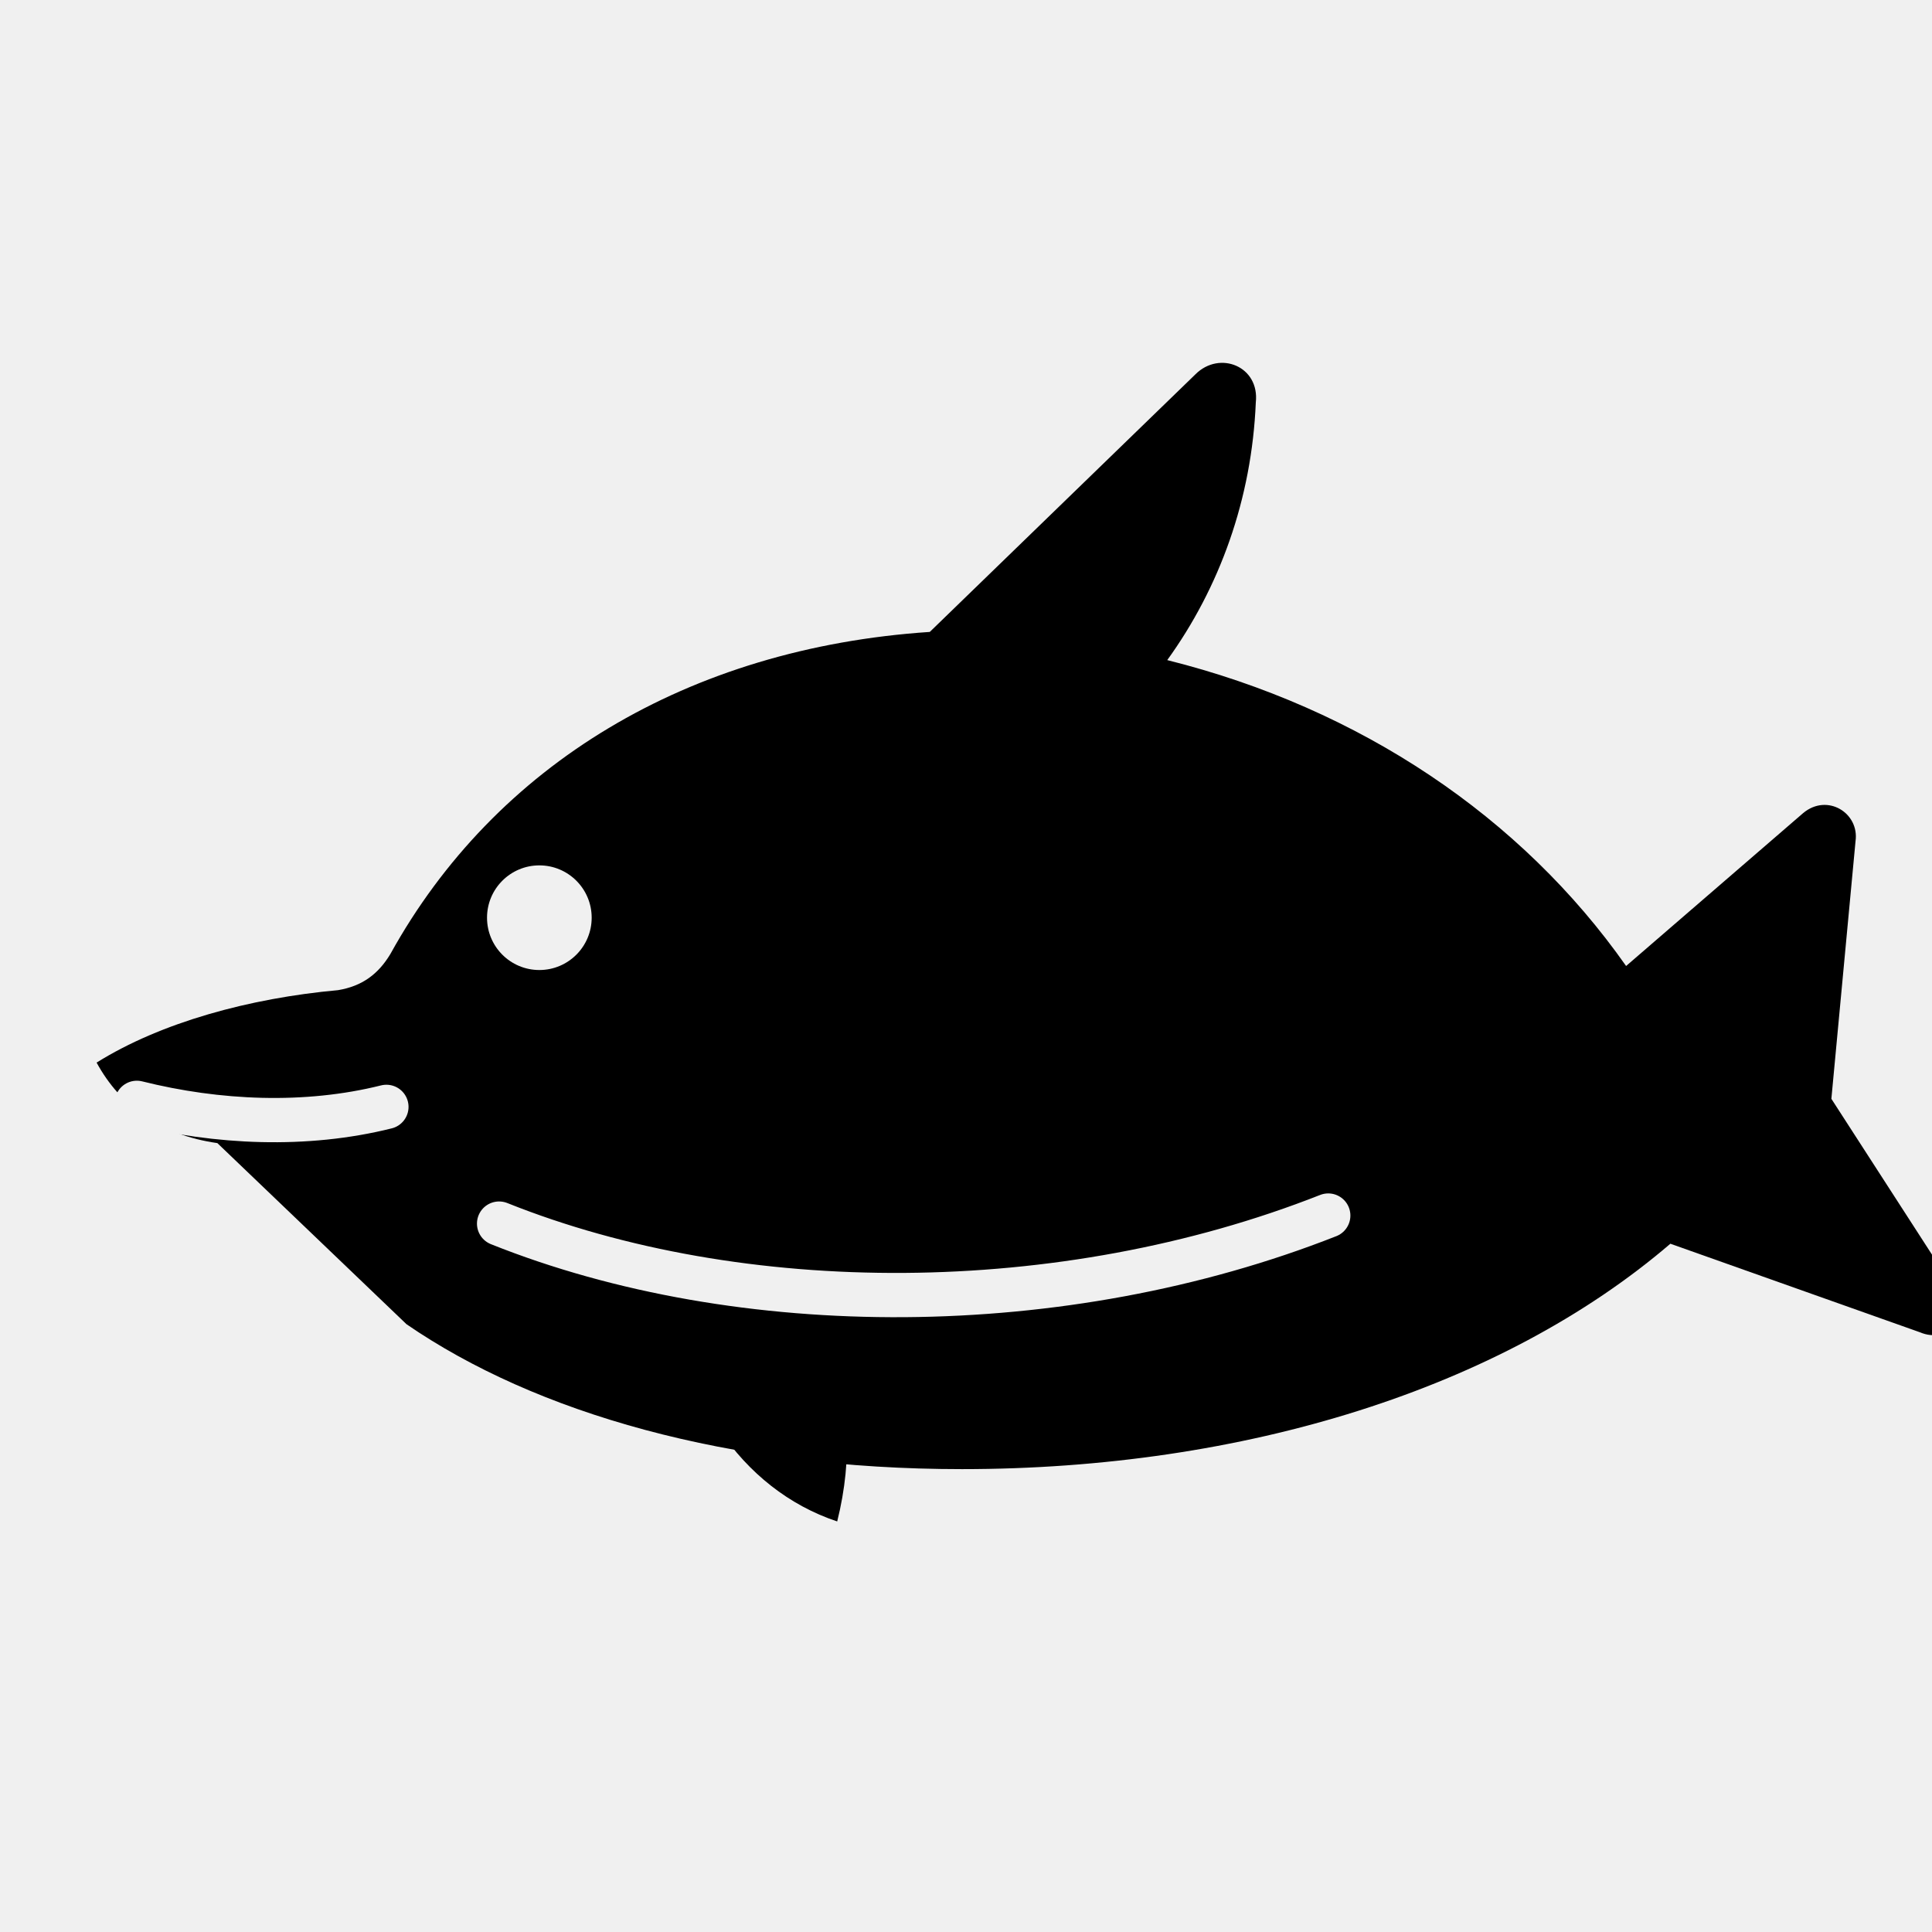
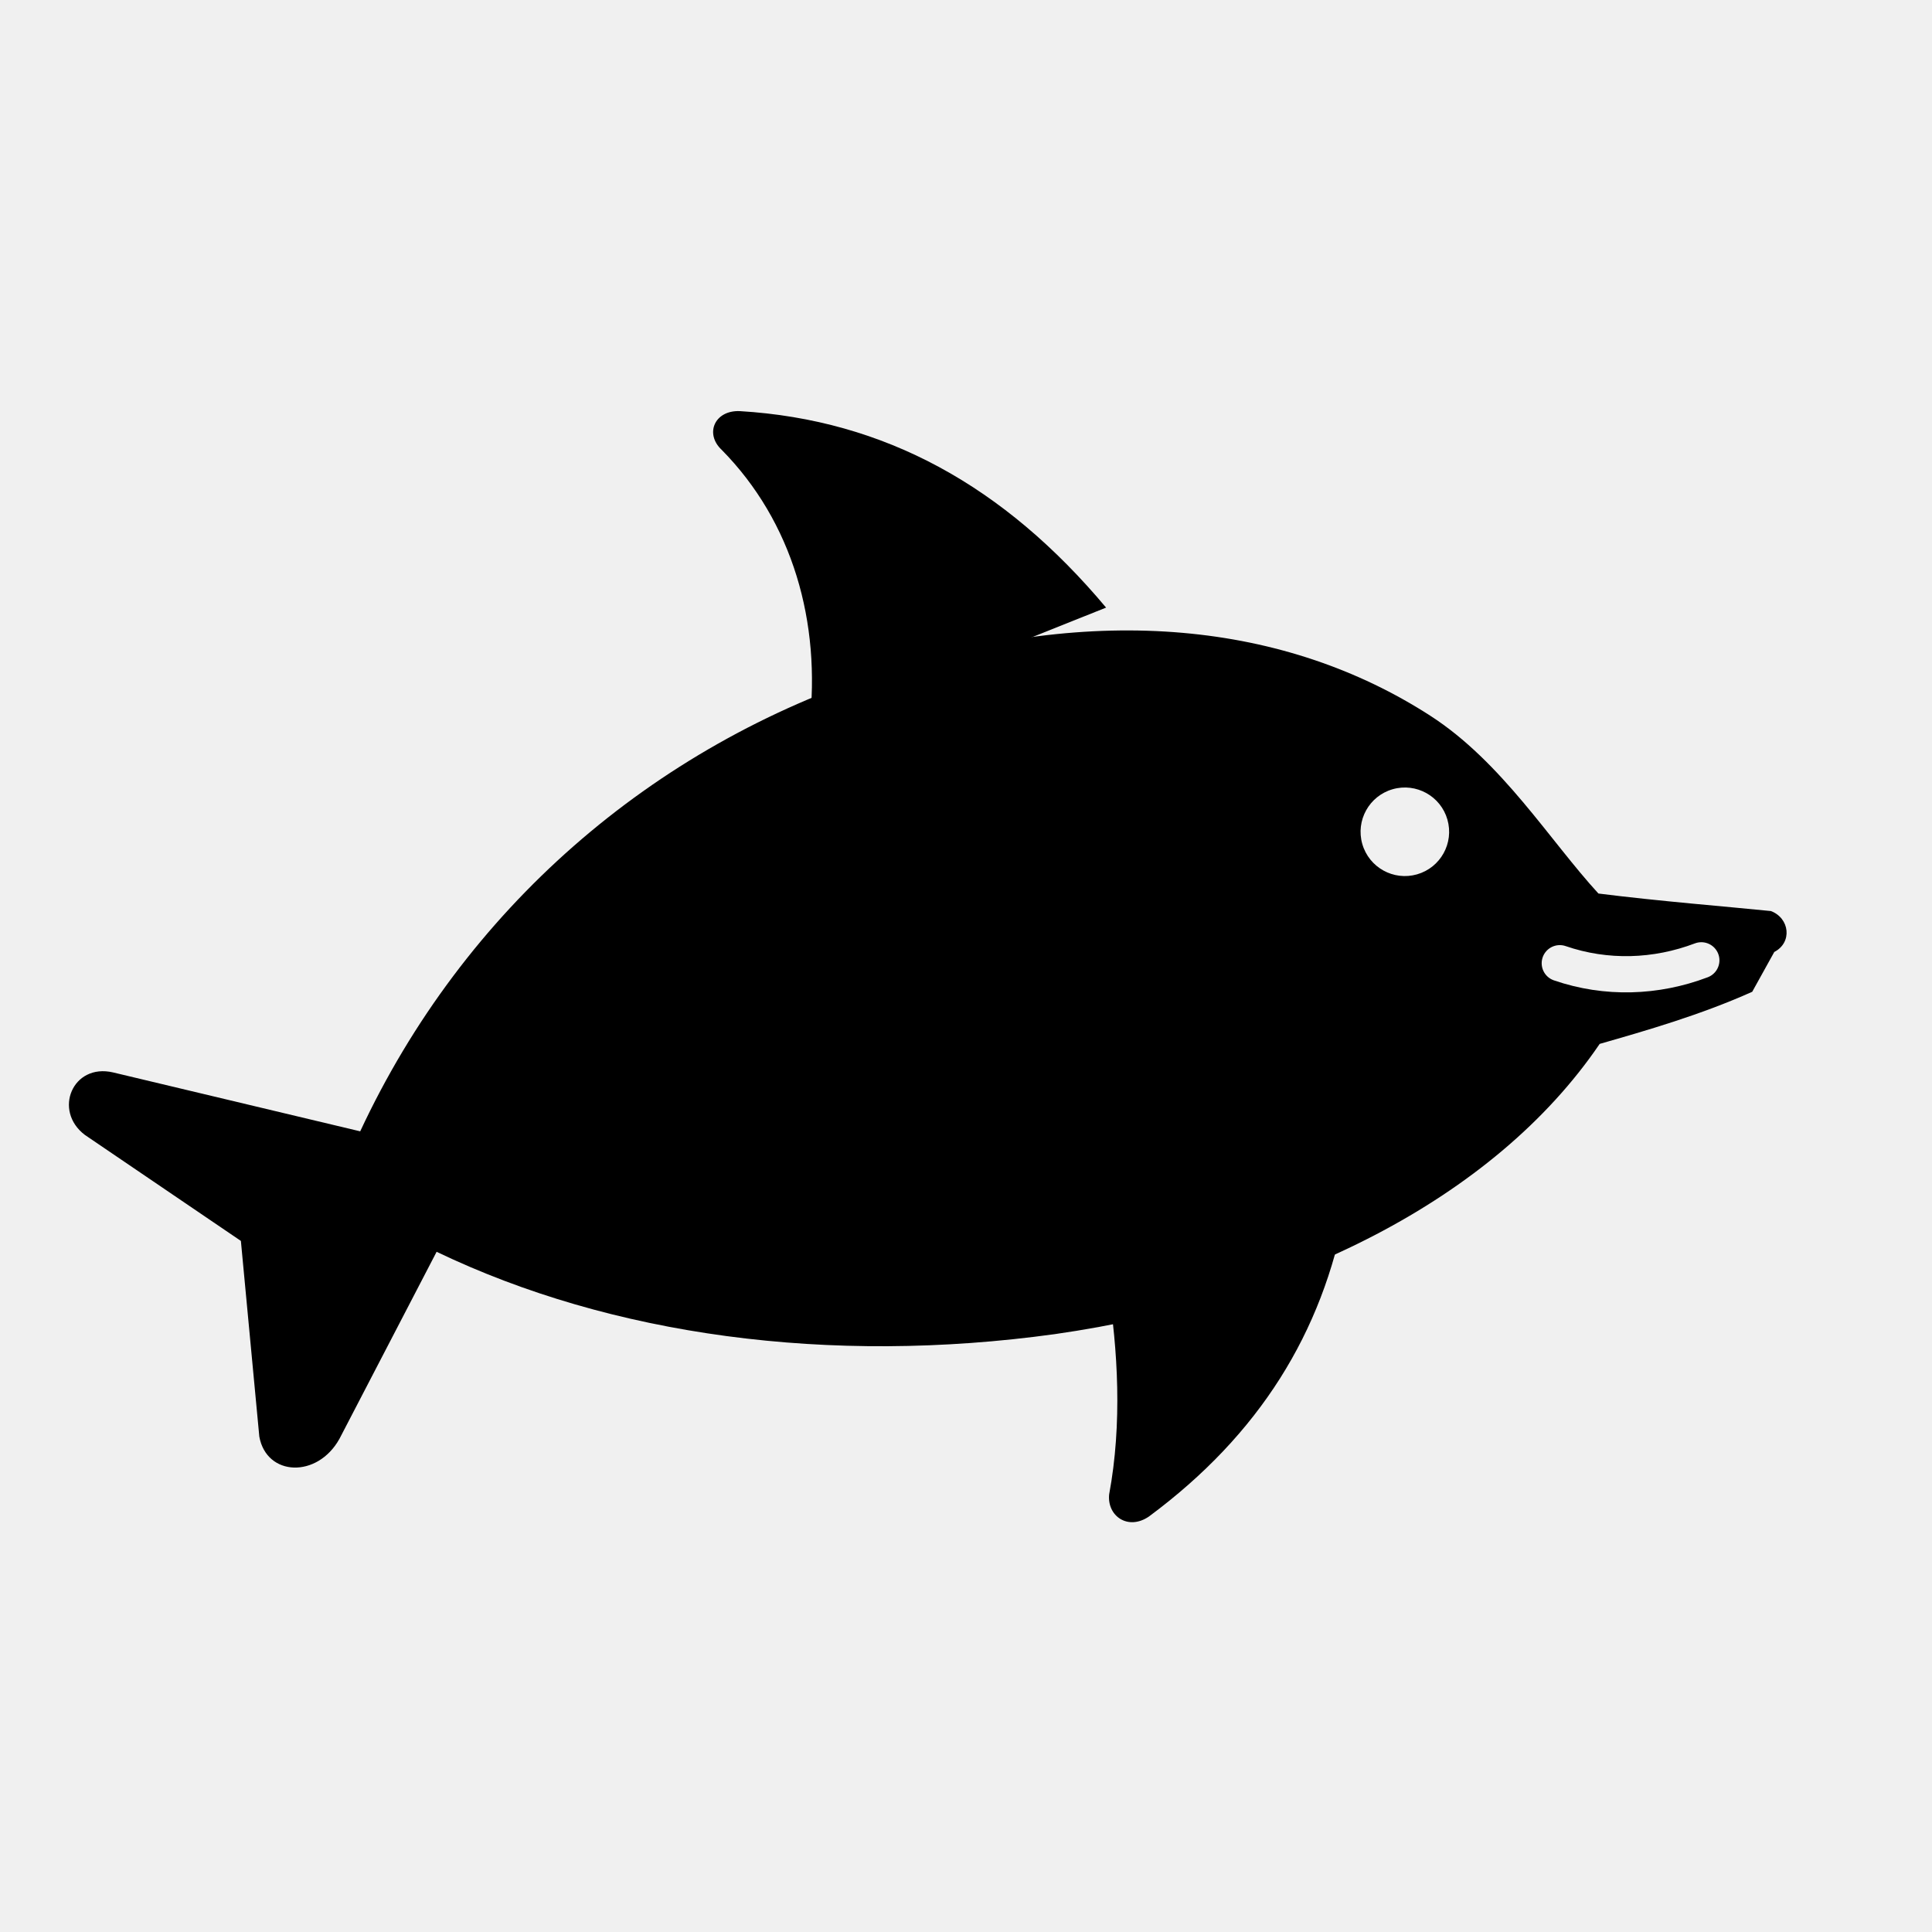
<svg xmlns="http://www.w3.org/2000/svg" viewBox="0 0 48 48">
  <defs>
    <mask id="m" maskUnits="userSpaceOnUse" x="0" y="0" width="48" height="48">
      <rect width="48" height="48" fill="#fff" />
-       <g fill="#000">
-         <circle cx="13.4" cy="22.8" r="1.3" />
+       <g transform="rotate(-16 24 24)">
+         <circle cx="35.4" cy="23.8" r="1.1" fill="#000" />
+         <path d="M41.6 28.9c-1.2.1-2.4-.2-3.4-.9" fill="none" stroke="#000" stroke-width="0.9" stroke-linecap="round" />
      </g>
-       <path d="M3.4 27.4c2 .5 4.2.6 6.2.1" fill="none" stroke="#000" stroke-width="1.1" stroke-linecap="round" />
-       <path d="M12.4 30.4c6 2.4 14 2.4 20.6-.2" fill="none" stroke="#000" stroke-width="1.1" stroke-linecap="round" />
    </mask>
  </defs>
  <g mask="url(#m)" fill="#000">
-     <path d="M2.4 26.4c1.6-1 3.8-1.6 6-1.8.6-.1 1-.4 1.3-.9 2.6-4.7 7.4-7.6 13.4-8l6.6-6.4c.6-.6 1.6-.2 1.5.7-.1 2.4-.9 4.6-2.2 6.4 4.8 1.2 8.8 3.9 11.4 7.6l4.4-3.8c.6-.5 1.4 0 1.3.7l-.6 6.4 3.1 4.8c.4.6-.2 1.3-.9 1l-6.2-2.2c-4.2 3.6-10.6 5.6-17.6 5.6-5.8 0-10.6-1.4-13.8-3.6L5.4 28.4c-1.4-.2-2.4-.9-3-2z" />
-     <path d="M17.6 30.4c2.8 1.4 4 4.2 3.2 7.4-2.4-.8-4-3.2-4.2-6.2z" />
+     <g transform="rotate(-16 24 24)">
+       <path d="M42.6 30c-1.4.2-2.8.2-4 .2-3.6 3-9.2 4-15 3.2-5.6-.8-10.6-3-14.2-6.2l-3.6 3.8c-.8.8-2 .4-1.9-.6l.9-4.8-3-3.6c-.6-.8.2-1.8 1.1-1.3l5.5 3.1c4-4.6 9.6-7.2 15.6-7.4 5.6-.2 10 1.6 12.8 4.8 1.4 1.6 2 3.8 2.8 5.4 1.4.6 3 1.2 4 1.6.4.3.3.9-.2 1z" />
+       <path d="M29.8 16.4c-1.6-3.6-4-6-7.4-7.2-.6-.2-1 .3-.7.8 1.2 2.2 1.2 4.8.2 7.2z" />
+       <path d="M31.4 32.4c-1.4 2.8-3.6 4.8-6.8 6-.6.2-1-.3-.8-.8.8-1.6 1.2-3.4 1.4-5z" />
+     </g>
  </g>
</svg>
